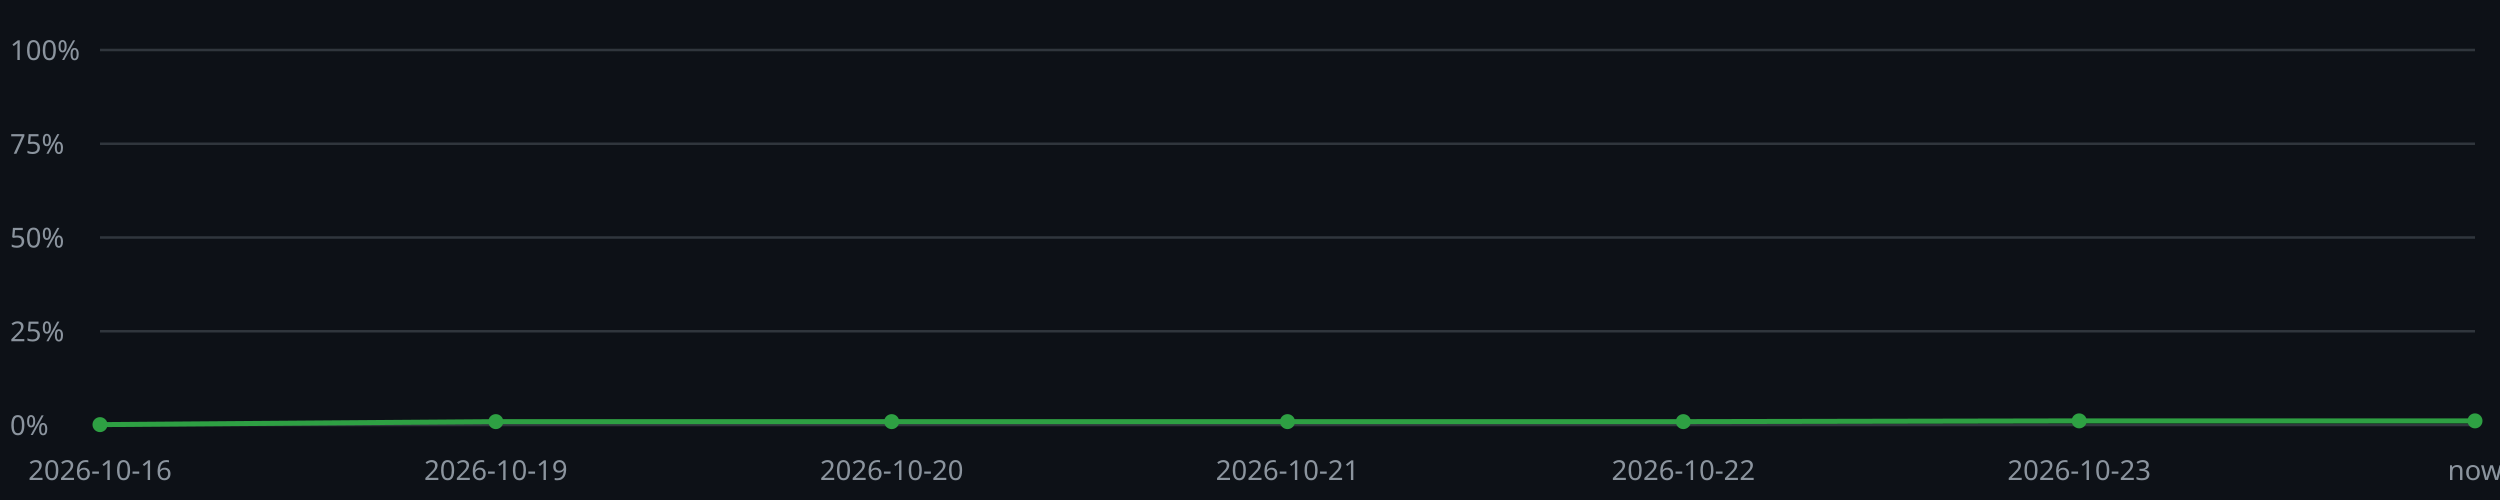
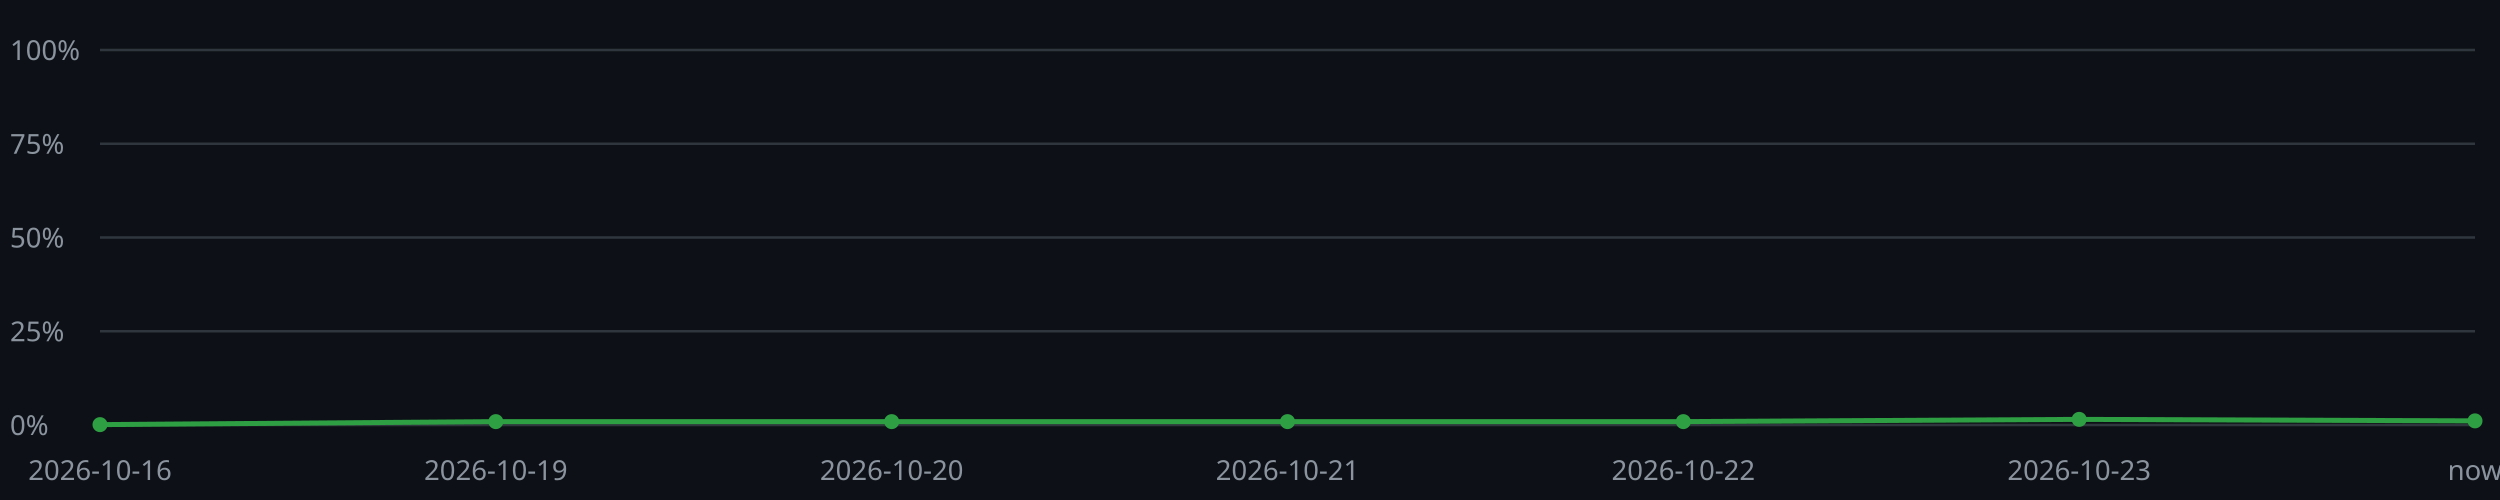
<svg xmlns="http://www.w3.org/2000/svg" viewBox="0 0 1000 200" width="1000" height="200">
  <style>text{font-family:sans-serif;font-size:11px;fill:#8b949e}.l{stroke:#30363d;stroke-width:1}.p{fill:none;stroke:#2ea043;stroke-width:2}.m{fill:#2ea043}</style>
  <rect x="0" y="0" width="1000" height="200" fill="#0d1117" />
  <line class="l" x1="40" y1="170.00" x2="990" y2="170.00" />
  <text x="4" y="174.00">0%</text>
  <line class="l" x1="40" y1="132.50" x2="990" y2="132.50" />
  <text x="4" y="136.50">25%</text>
  <line class="l" x1="40" y1="95.00" x2="990" y2="95.00" />
  <text x="4" y="99.00">50%</text>
  <line class="l" x1="40" y1="57.50" x2="990" y2="57.50" />
  <text x="4" y="61.50">75%</text>
  <line class="l" x1="40" y1="20.00" x2="990" y2="20.00" />
  <text x="4" y="24.00">100%</text>
-   <polyline class="p" points="40.00,169.85 198.33,168.65 356.67,168.65 515.00,168.65 673.33,168.65 831.67,168.35 990.00,168.35" />
+   <polyline class="p" points="40.00,169.85 198.33,168.65 356.67,168.65 515.00,168.65 673.33,168.65 831.67,167.75 990.00,168.35" />
  <circle class="m" cx="40.00" cy="169.85" r="3" />
  <text x="40.00" y="192" text-anchor="middle">2026-10-16</text>
  <circle class="m" cx="198.33" cy="168.65" r="3" />
  <text x="198.33" y="192" text-anchor="middle">2026-10-19</text>
  <circle class="m" cx="356.67" cy="168.65" r="3" />
  <text x="356.67" y="192" text-anchor="middle">2026-10-20</text>
  <circle class="m" cx="515.00" cy="168.65" r="3" />
  <text x="515.00" y="192" text-anchor="middle">2026-10-21</text>
  <circle class="m" cx="673.33" cy="168.65" r="3" />
  <text x="673.33" y="192" text-anchor="middle">2026-10-22</text>
-   <circle class="m" cx="831.67" cy="168.35" r="3" />
+   <circle class="m" cx="831.67" cy="167.75" r="3" />
  <text x="831.67" y="192" text-anchor="middle">2026-10-23</text>
  <circle class="m" cx="990.00" cy="168.35" r="3" />
  <text x="990.00" y="192" text-anchor="middle">now</text>
</svg>
